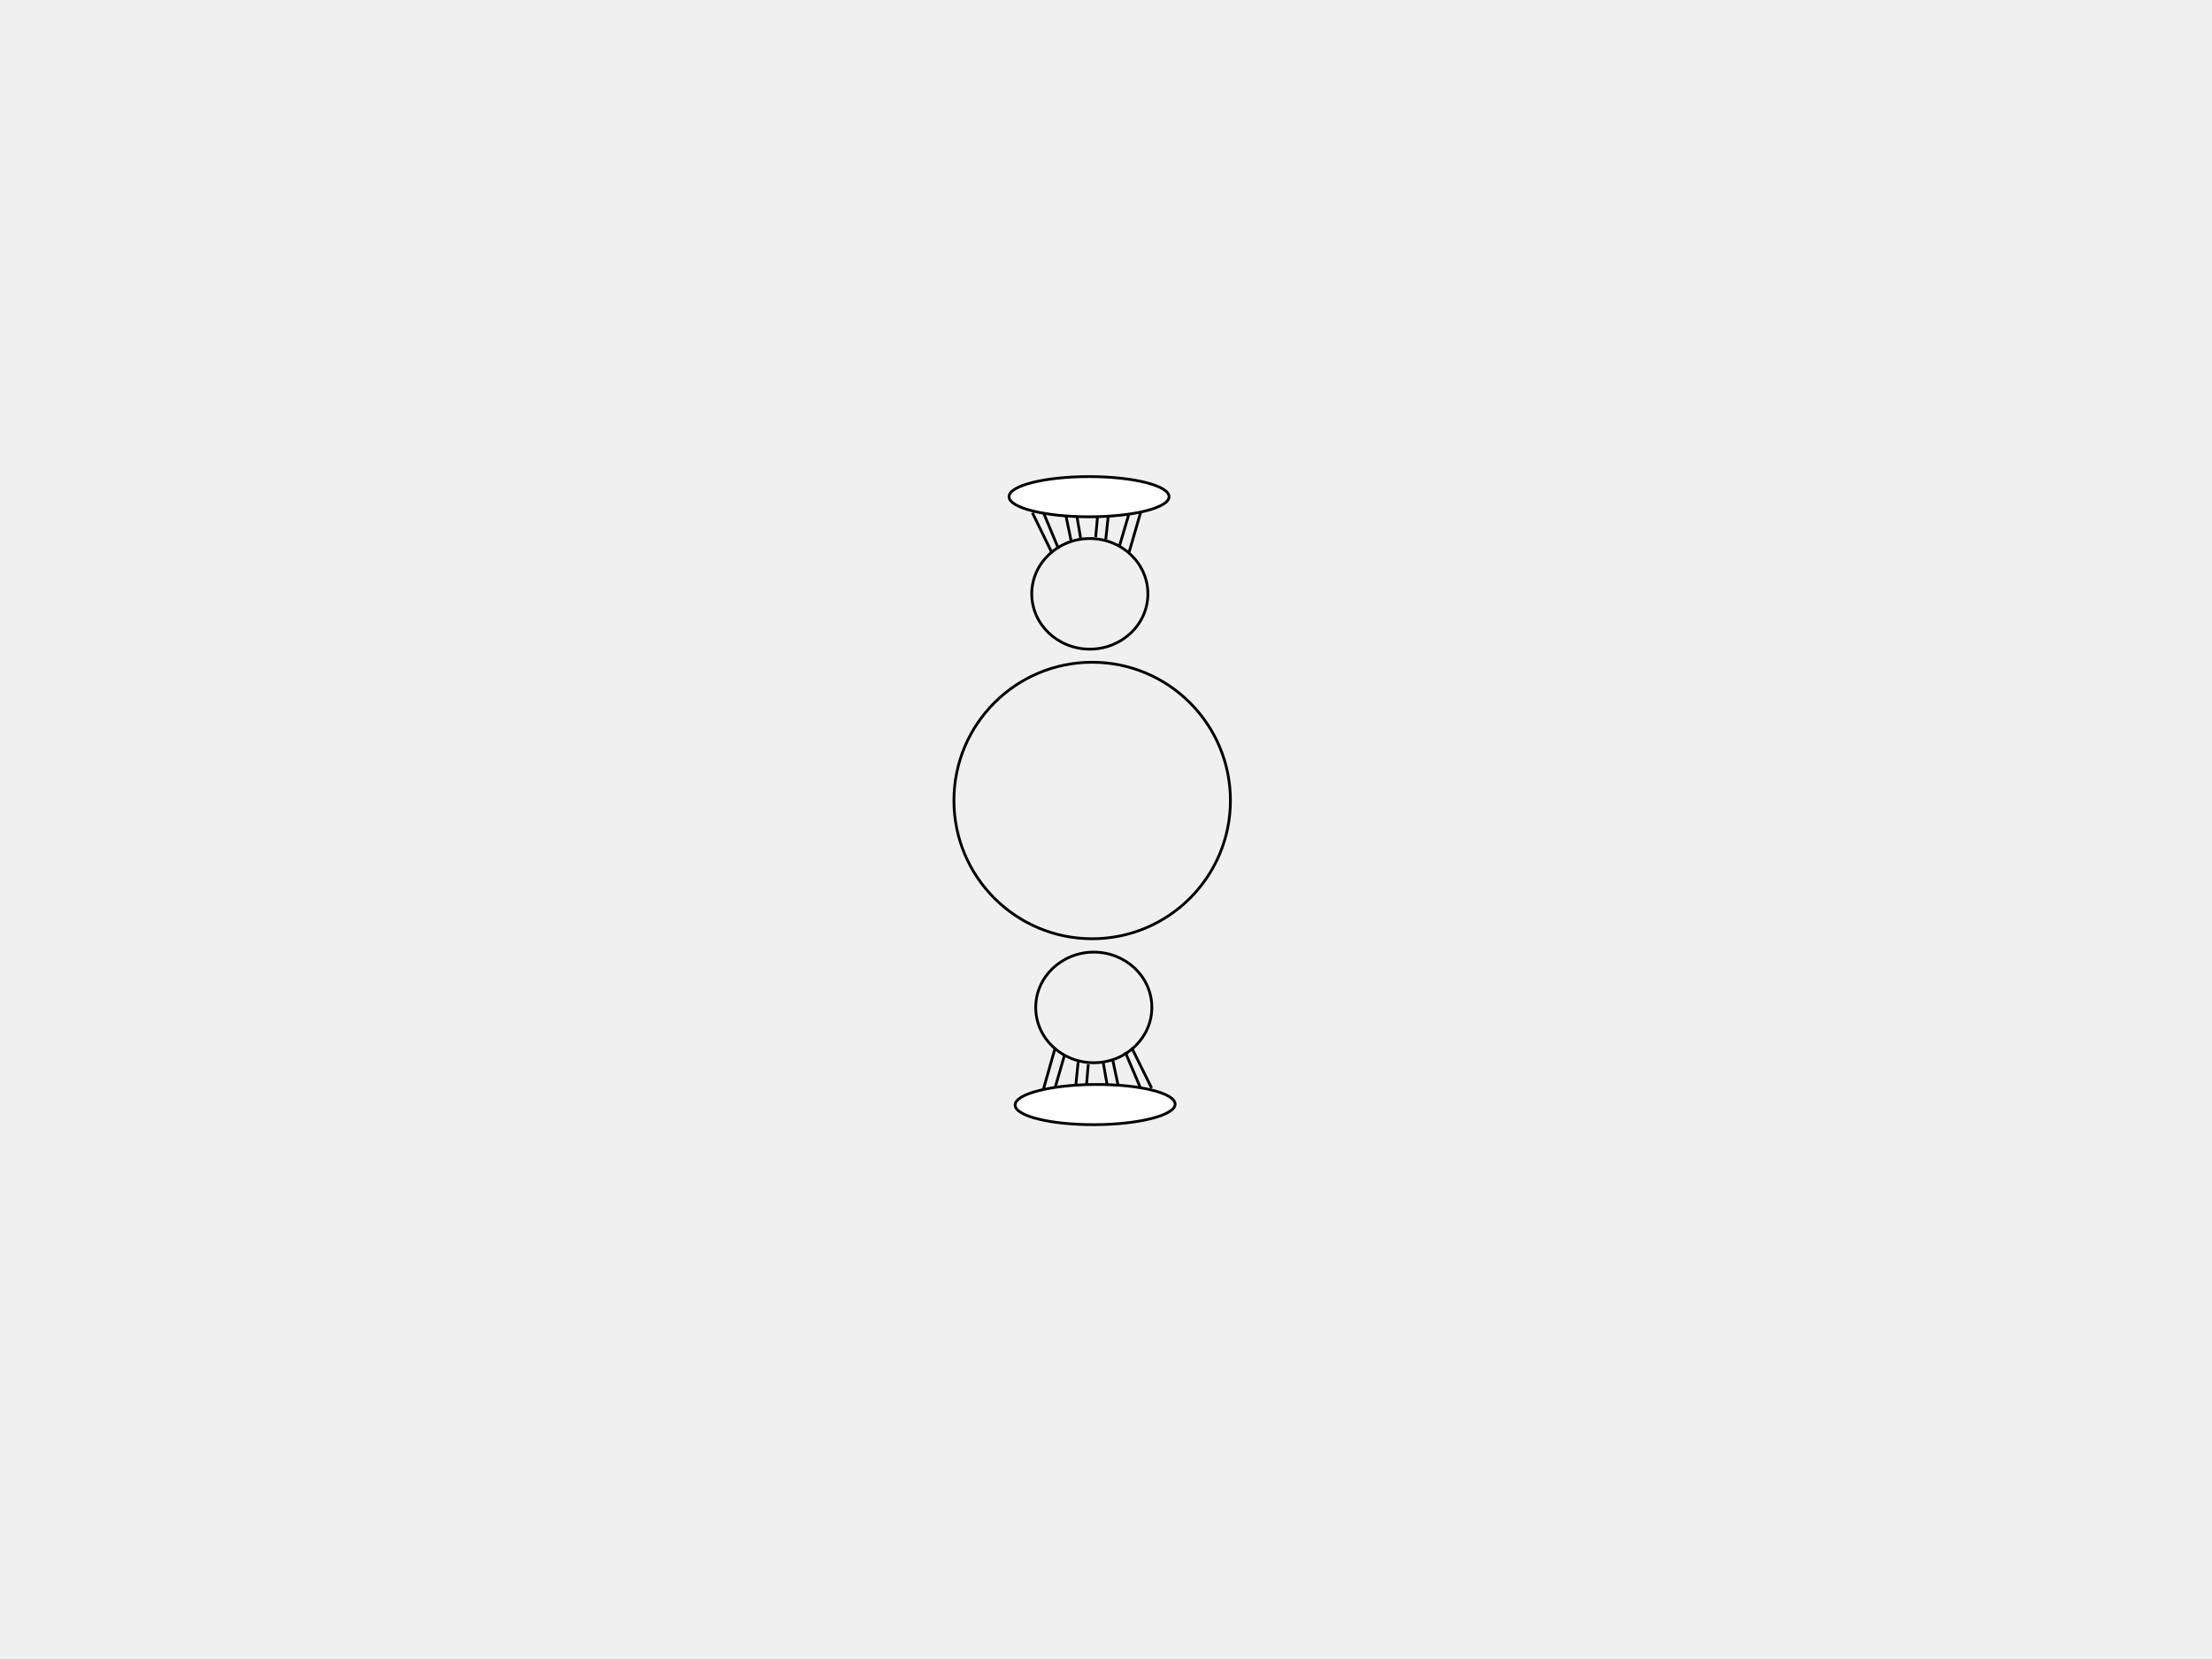
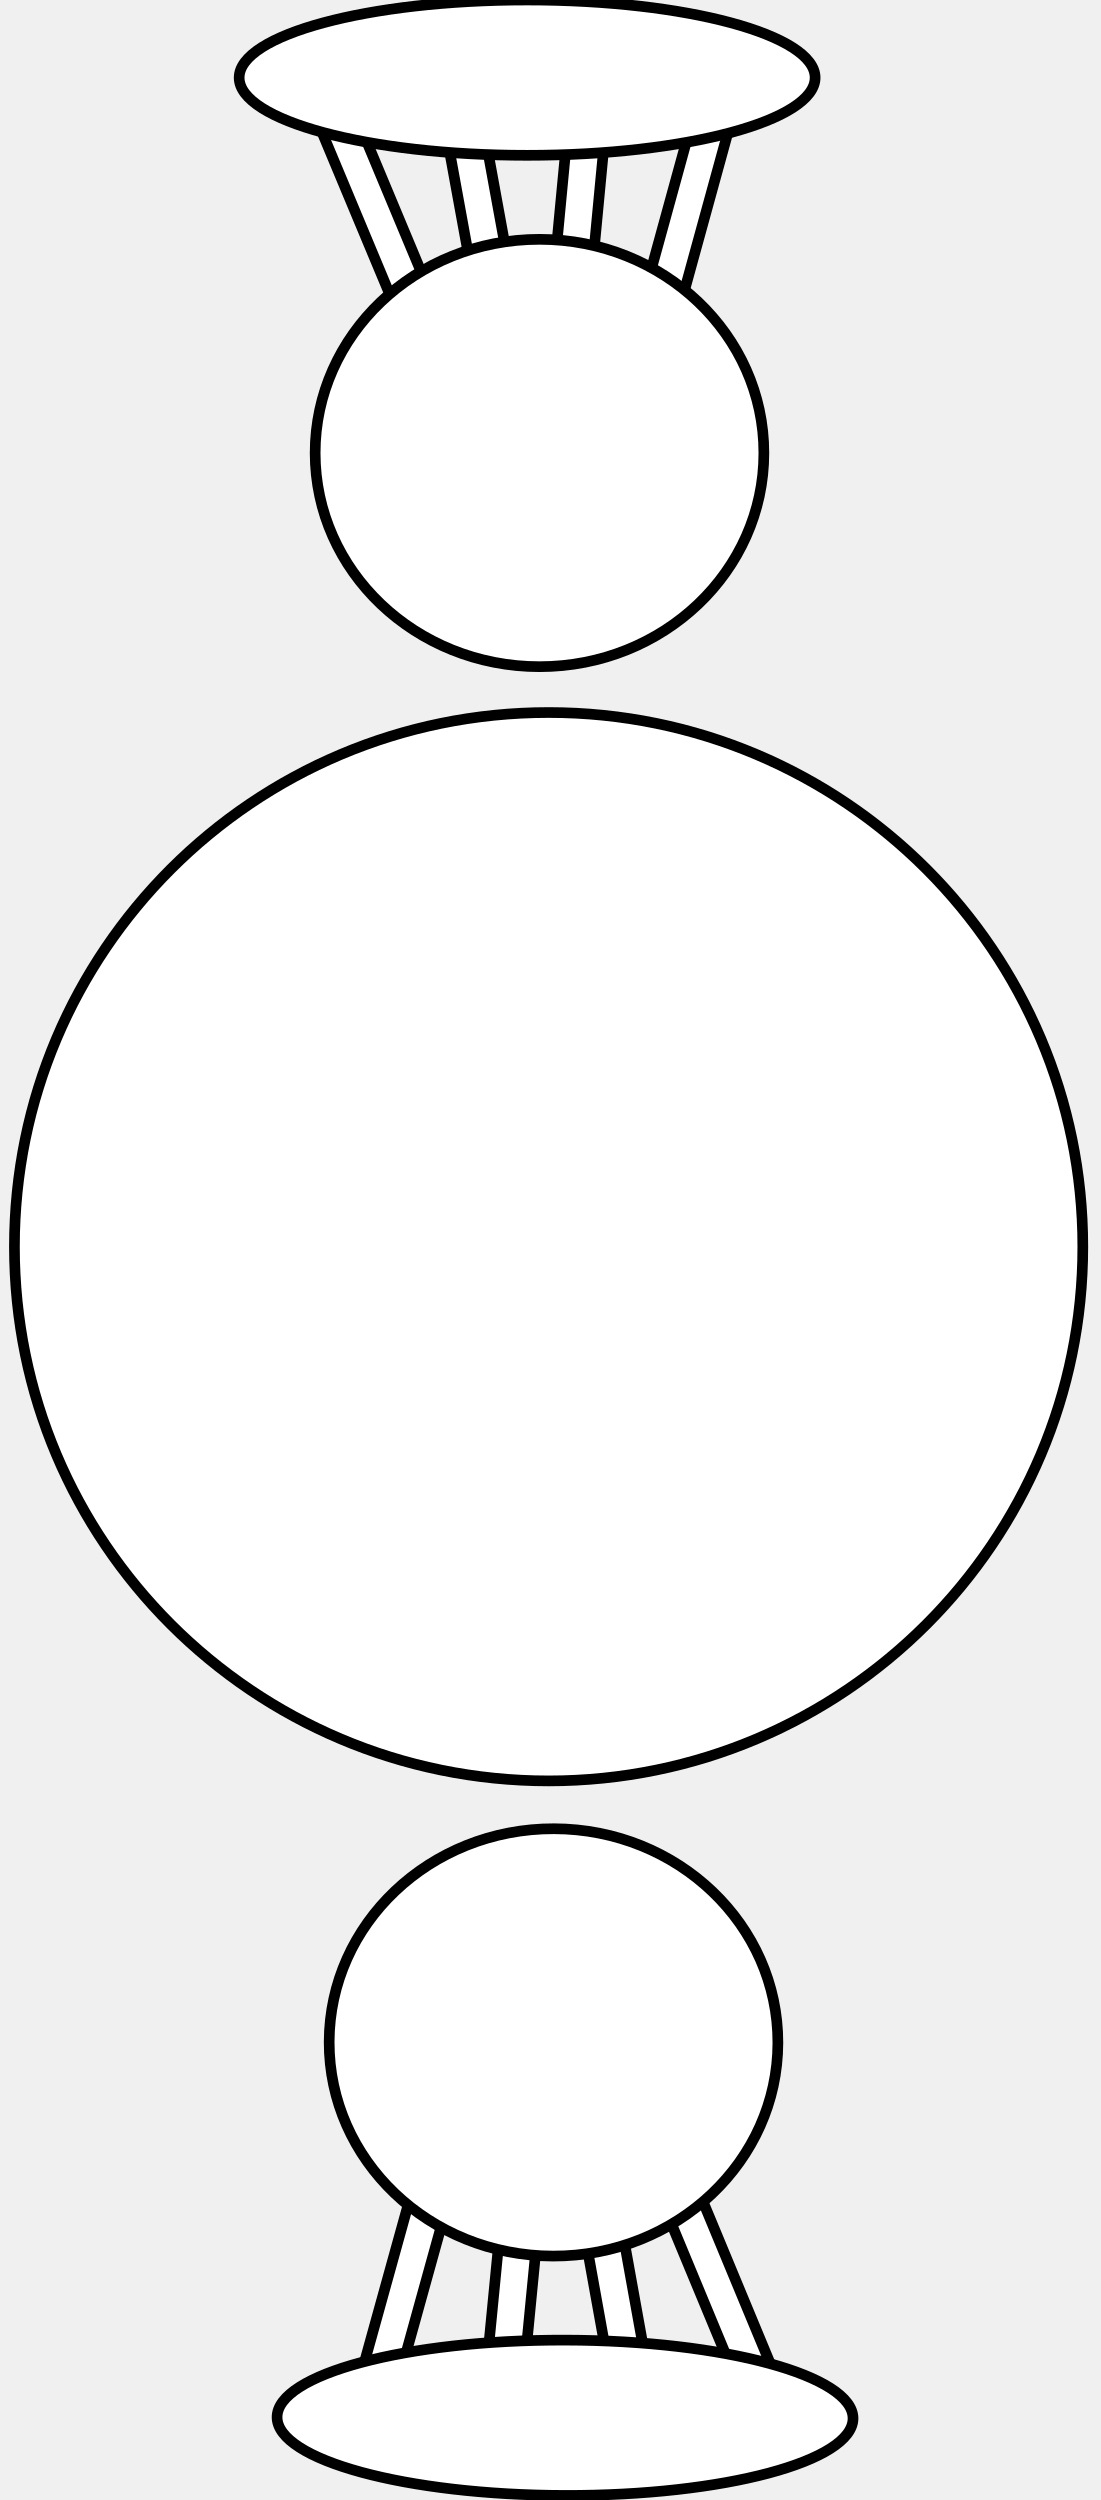
- <svg xmlns="http://www.w3.org/2000/svg" width="800" height="600">
+ <svg xmlns="http://www.w3.org/2000/svg" width="103" height="234">
  <g>
-     <ellipse stroke="#000" ry="50" rx="50" id="svg_1" cy="289.513" cx="395" fill="none" />
-     <g transform="rotate(179.659 395.924 375.552)" id="svg_37">
-       <line stroke="#000" id="svg_27" y2="372.086" x2="382.579" y1="357.442" x1="375.443" fill="none" />
-       <line stroke="#000" id="svg_28" y2="370.502" x2="384.908" y1="357.25" x1="379.37" fill="none" />
-       <line stroke="#000" id="svg_29" y2="366.922" x2="392.926" y1="356.988" x1="391.244" fill="none" />
-       <path stroke="#000" id="svg_30" d="m387.345,357.442l2.137,10.36" opacity="undefined" fill="none" />
-       <line stroke="#000" id="svg_31" y2="366.247" x2="398.316" y1="357.691" x1="399.097" fill="none" />
-       <line transform="rotate(1.73665 402.48 362.257)" stroke="#000" id="svg_32" y2="367.062" x2="402.116" y1="357.453" x1="402.844" fill="none" />
-       <ellipse ry="20" rx="21" id="svg_33" cy="386.753" cx="396.201" stroke="#000" fill="none" />
-       <line transform="rotate(5.10071 408.757 363.248)" stroke="#000" id="svg_34" y2="369.734" x2="407.453" y1="356.763" x1="410.063" fill="none" />
-       <line transform="rotate(1.73665 412.502 364.46)" stroke="#000" id="svg_35" y2="371.956" x2="410.567" y1="356.963" x1="414.438" fill="none" />
-       <ellipse stroke="#000" ry="7.269" rx="28.937" id="svg_36" cy="351.621" cx="395.924" fill="#ffffff" />
+     <ellipse stroke="#000" ry="50" rx="50" id="svg_1" cy="116.692" cx="51.351" fill="#ffffff" />
+     <g id="svg_12">
+       <path transform="rotate(15.3694 64.218 19.9971)" stroke="#000" id="svg_11" d="m62.456,11.339l3.524,0l0,17.317l-3.524,0l0,-17.317z" fill="#ffffff" />
+       <path transform="rotate(5.42868 54.2766 18.739)" stroke="#000" id="svg_10" d="m52.514,12.646l3.524,0l0,12.186l-3.524,0l0,-12.186z" fill="#ffffff" />
+       <path transform="rotate(-10.3467 44.5849 18.0782)" stroke="#000" id="svg_9" d="m42.823,11.985l3.524,0l0,12.186l-3.524,0l0,-12.186z" fill="#ffffff" />
+       <path transform="rotate(-22.6715 35.1432 19.7768)" stroke="#000" id="svg_8" d="m33.381,11.119l3.524,0l0,17.317l-3.524,0l0,-17.317z" fill="#ffffff" />
+       <path id="svg_21" d="m50.498,62.401c-11.602,0 -21,-8.95 -21,-20c0,-11.05 9.398,-20 21,-20c11.602,0 21,8.95 21,20c0,11.05 -9.398,20 -21,20z" opacity="undefined" stroke="#000" fill="#ffffff" />
+       <ellipse stroke="#000" ry="7.269" rx="26.955" id="svg_24" cy="7.269" cx="49.34" fill="#ffffff" />
    </g>
-     <g id="svg_38">
-       <line stroke="#000" id="svg_11" y2="200.105" x2="380.525" y1="185.461" x1="373.388" fill="none" />
-       <line stroke="#000" id="svg_12" y2="198.521" x2="382.854" y1="185.269" x1="377.315" fill="none" />
-       <line stroke="#000" id="svg_14" y2="194.941" x2="390.871" y1="185.007" x1="389.189" fill="none" />
-       <path stroke="#000" id="svg_17" d="m385.291,185.461l2.137,10.36" opacity="undefined" fill="none" />
-       <line stroke="#000" id="svg_19" y2="194.266" x2="396.262" y1="185.709" x1="397.043" fill="none" />
-       <line transform="rotate(1.73665 400.426 190.276)" stroke="#000" id="svg_20" y2="195.08" x2="400.062" y1="185.471" x1="400.79" fill="none" />
-       <ellipse ry="20" rx="21" id="svg_21" cy="214.772" cx="394.147" stroke="#000" fill="none" />
-       <line transform="rotate(5.10071 406.703 191.267)" stroke="#000" id="svg_22" y2="197.753" x2="405.399" y1="184.781" x1="408.008" fill="none" />
-       <line transform="rotate(1.73665 410.448 192.479)" stroke="#000" id="svg_23" y2="199.975" x2="408.513" y1="184.982" x1="412.383" fill="none" />
-       <ellipse stroke="#000" ry="7.269" rx="28.937" id="svg_24" cy="179.639" cx="393.869" fill="#ffffff" />
+     <g transform="rotate(-179.869 52.9432 202.372)" id="svg_19">
+       <path transform="rotate(15.3694 67.8216 191.168)" stroke="#000" id="svg_13" d="m66.06,182.51l3.524,0l0,17.317l-3.524,0l0,-17.317z" fill="#ffffff" />
+       <path transform="rotate(5.42868 57.8802 189.91)" stroke="#000" id="svg_14" d="m56.118,183.817l3.524,0l0,12.186l-3.524,0l0,-12.186z" fill="#ffffff" />
+       <path transform="rotate(-10.3467 48.1886 189.249)" stroke="#000" id="svg_15" d="m46.426,183.156l3.524,0l0,12.186l-3.524,0l0,-12.186z" fill="#ffffff" />
+       <path transform="rotate(-22.6715 38.7467 190.948)" stroke="#000" id="svg_16" d="m36.985,182.29l3.524,0l0,17.317l-3.524,0l0,-17.317z" fill="#ffffff" />
+       <path id="svg_17" d="m54.102,233.572c-11.602,0 -21,-8.95 -21,-20c0,-11.05 9.398,-20 21,-20c11.602,0 21,8.95 21,20c0,11.05 -9.398,20 -21,20z" opacity="undefined" stroke="#000" fill="#ffffff" />
+       <ellipse stroke="#000" ry="7.269" rx="26.955" id="svg_18" cy="178.44" cx="52.943" fill="#ffffff" />
    </g>
  </g>
</svg>
